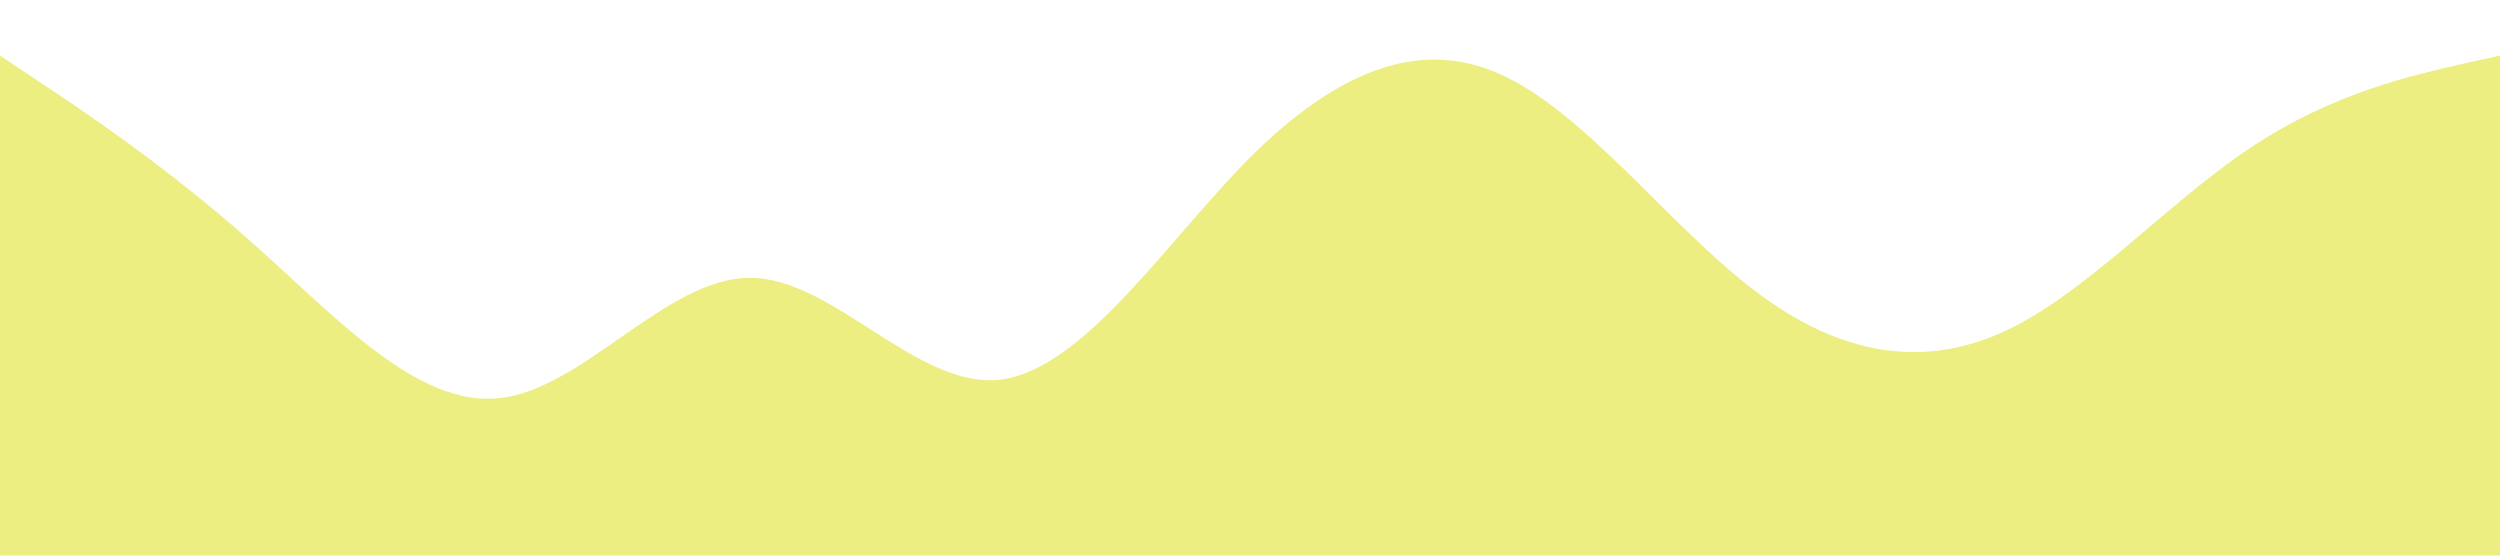
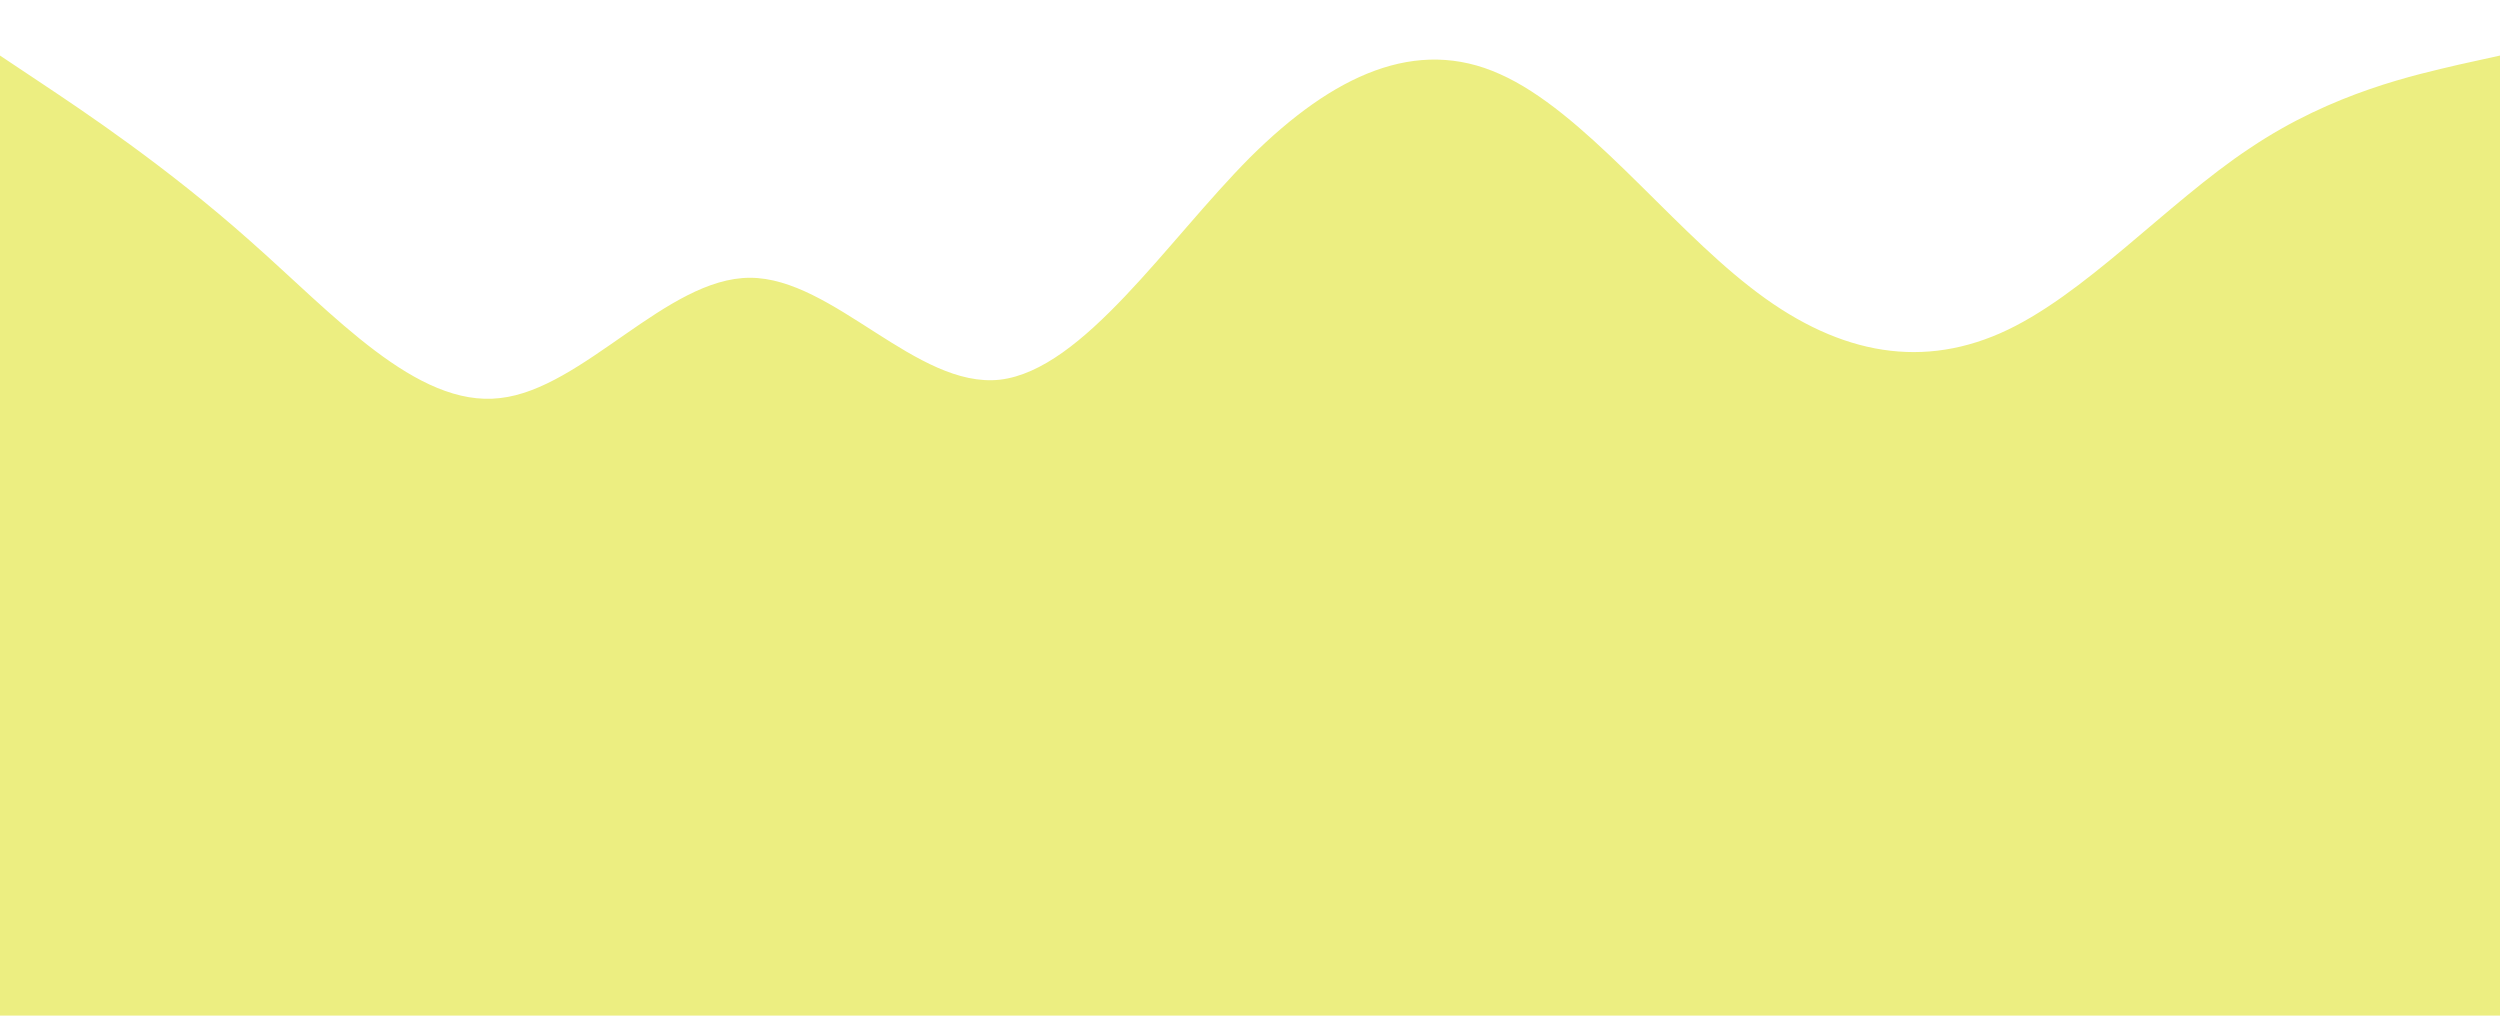
- <svg xmlns="http://www.w3.org/2000/svg" preserveAspectRatio="none" viewBox="0 0 1440 320">
-   <path fill="#ECEE81" fill-opacity="1" d="M0,32L24,48C48,64,96,96,144,138.7C192,181,240,235,288,229.3C336,224,384,160,432,160C480,160,528,224,576,218.7C624,213,672,139,720,90.7C768,43,816,21,864,42.7C912,64,960,128,1008,165.3C1056,203,1104,213,1152,192C1200,171,1248,117,1296,85.3C1344,53,1392,43,1416,37.3L1440,32L1440,320L1416,320C1392,320,1344,320,1296,320C1248,320,1200,320,1152,320C1104,320,1056,320,1008,320C960,320,912,320,864,320C816,320,768,320,720,320C672,320,624,320,576,320C528,320,480,320,432,320C384,320,336,320,288,320C240,320,192,320,144,320C96,320,48,320,24,320L0,320Z">
-     </path>
+ <svg xmlns="http://www.w3.org/2000/svg" preserveAspectRatio="none" viewBox="0 0 1440 585">
+   <path fill="#ECEE81" fill-opacity="1" d="M 0 32 L 24 48 C 48 64 96 96 144 138.7 C 192 181 240 235 288 229.3 C 336 224 384 160 432 160 C 480 160 528 224 576 218.7 C 624 213 672 139 720 90.7 C 768 43 816 21 864 42.7 C 912 64 960 128 1008 165.3 C 1056 203 1104 213 1152 192 C 1200 171 1248 117 1296 85.3 C 1344 53 1392 43 1416 37.3 L 1440 32 L 1440 585 L 1416 585 C 1392 585 1344 585 1296 585 C 1248 585 1200 585 1152 585 C 1104 585 1056 585 1008 585 C 960 585 912 585 864 585 C 816 585 768 585 720 585 C 672 585 624 585 576 585 C 528 585 480 585 432 585 C 384 585 336 585 288 585 C 240 585 192 585 144 585 C 48.9 585 158.9 585 24 585 L 0 585 L 0 32 Z" />
</svg>
